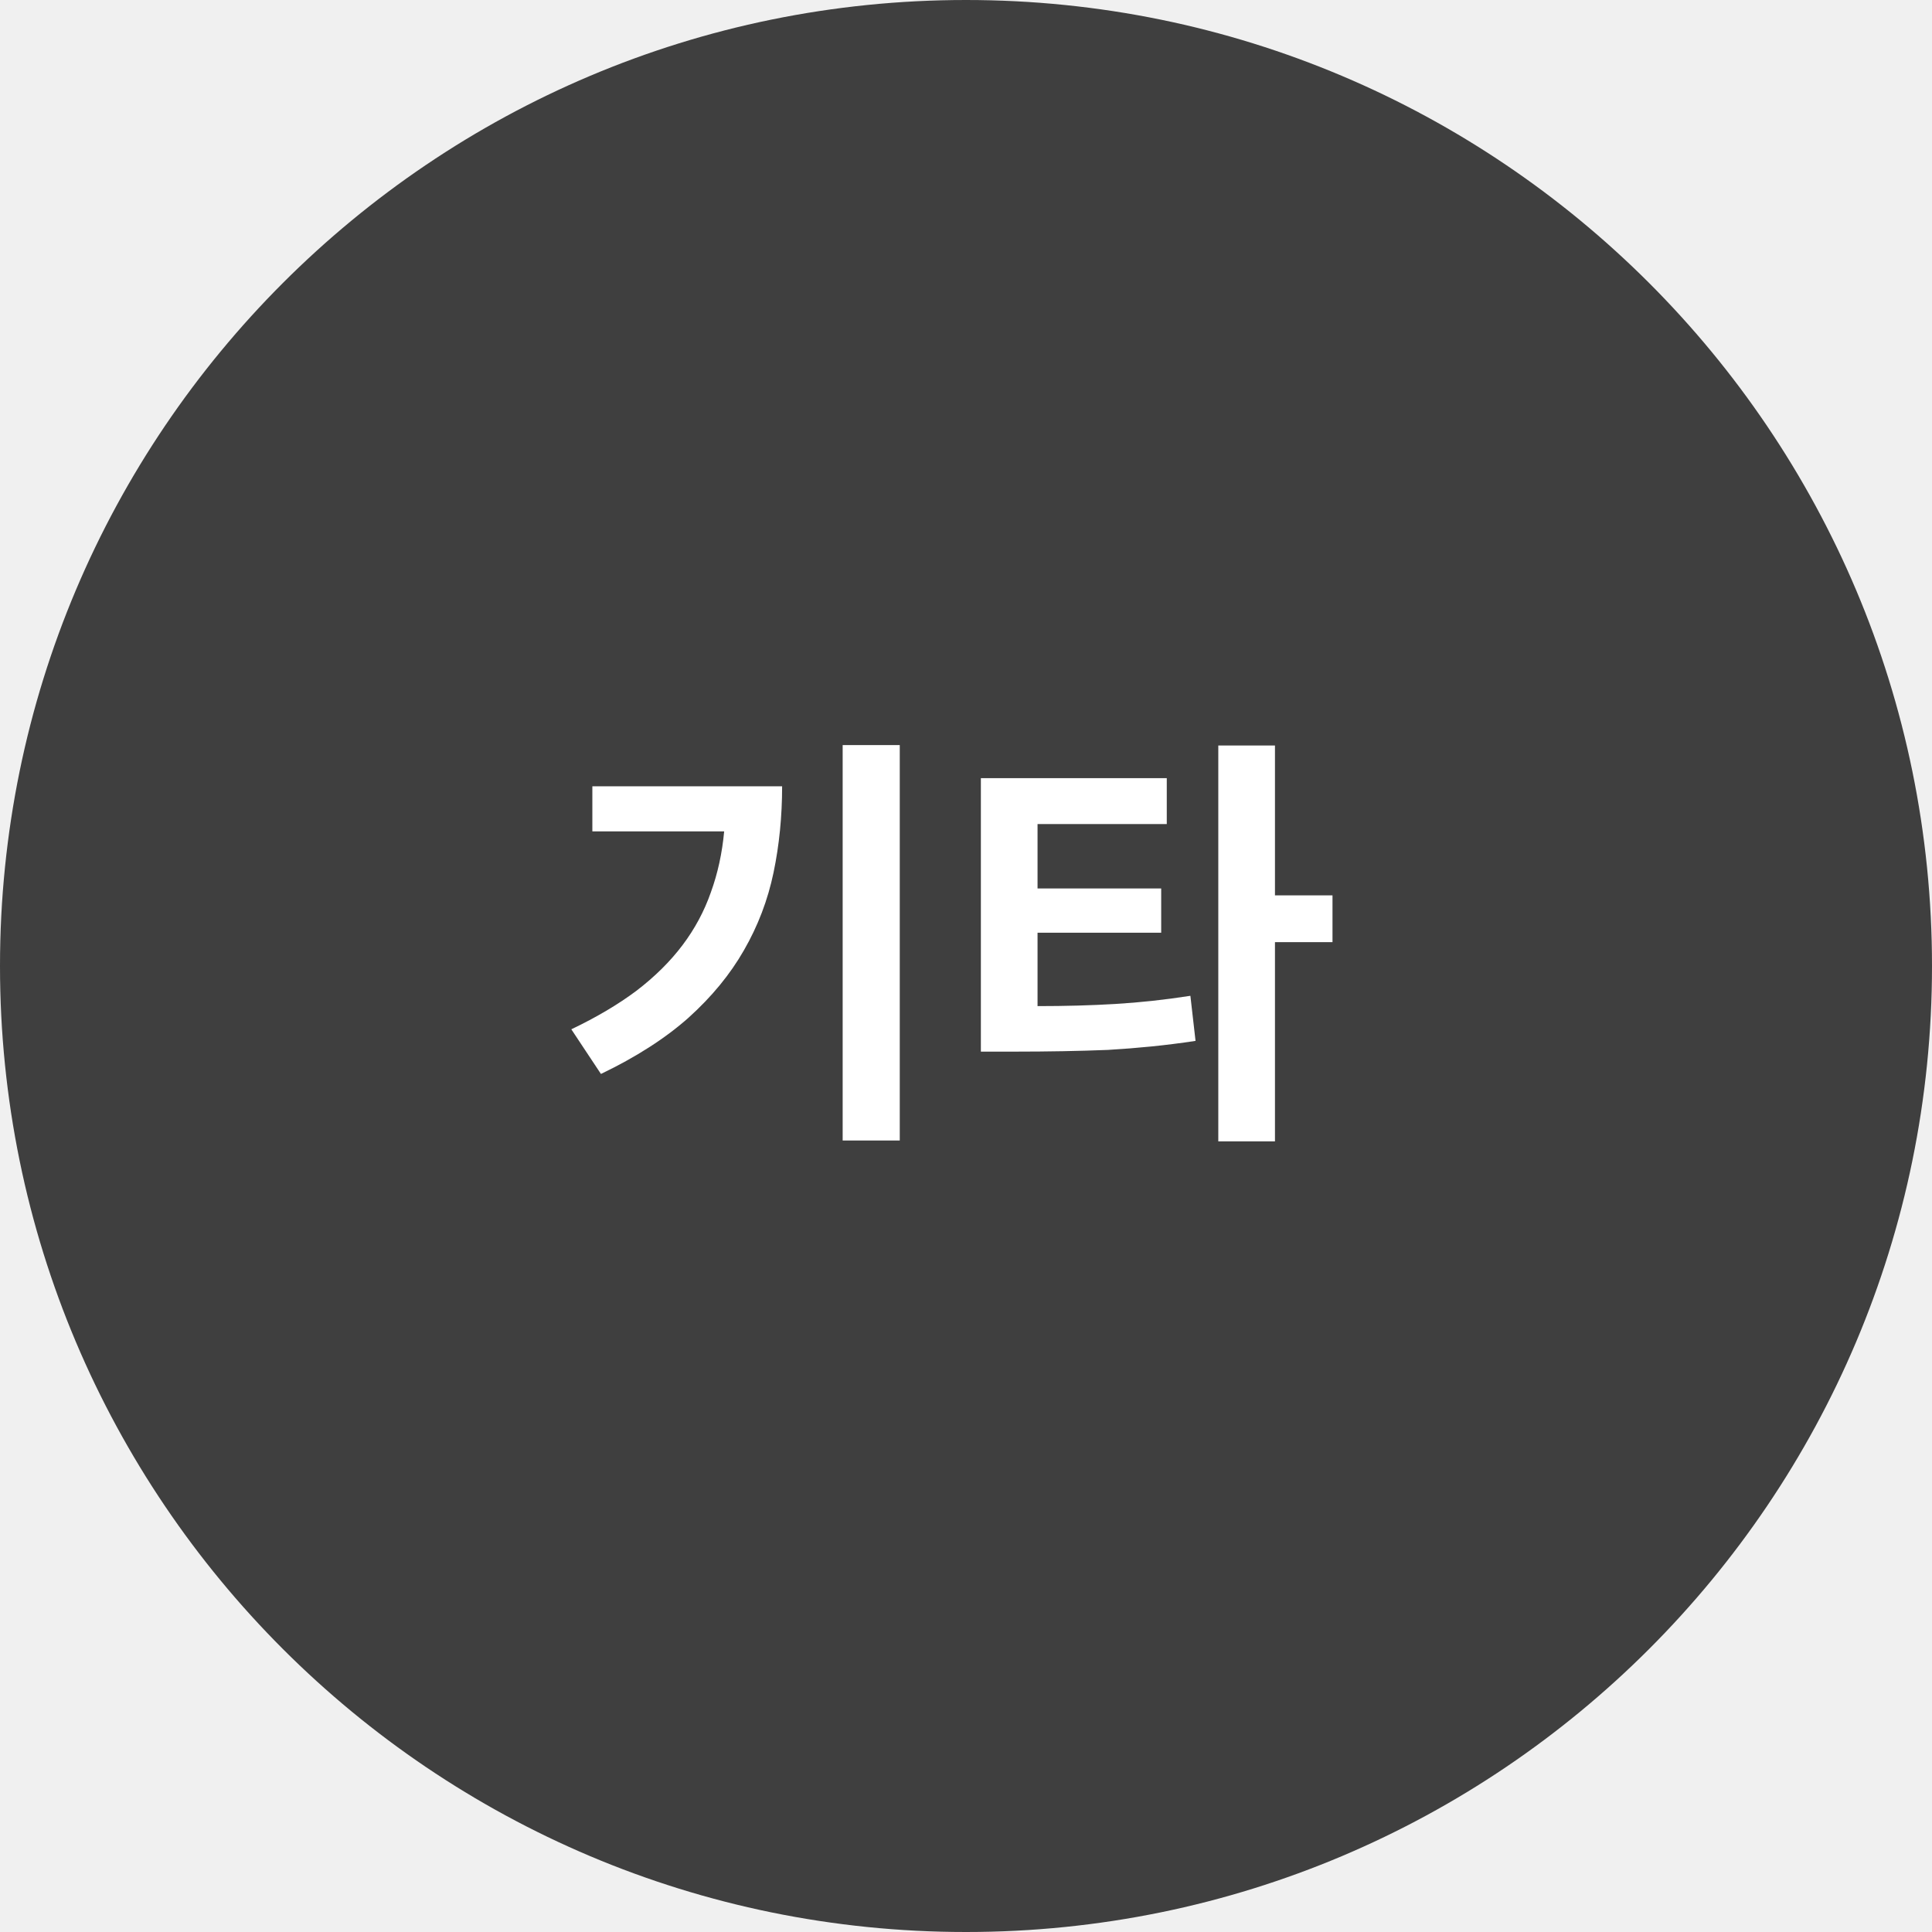
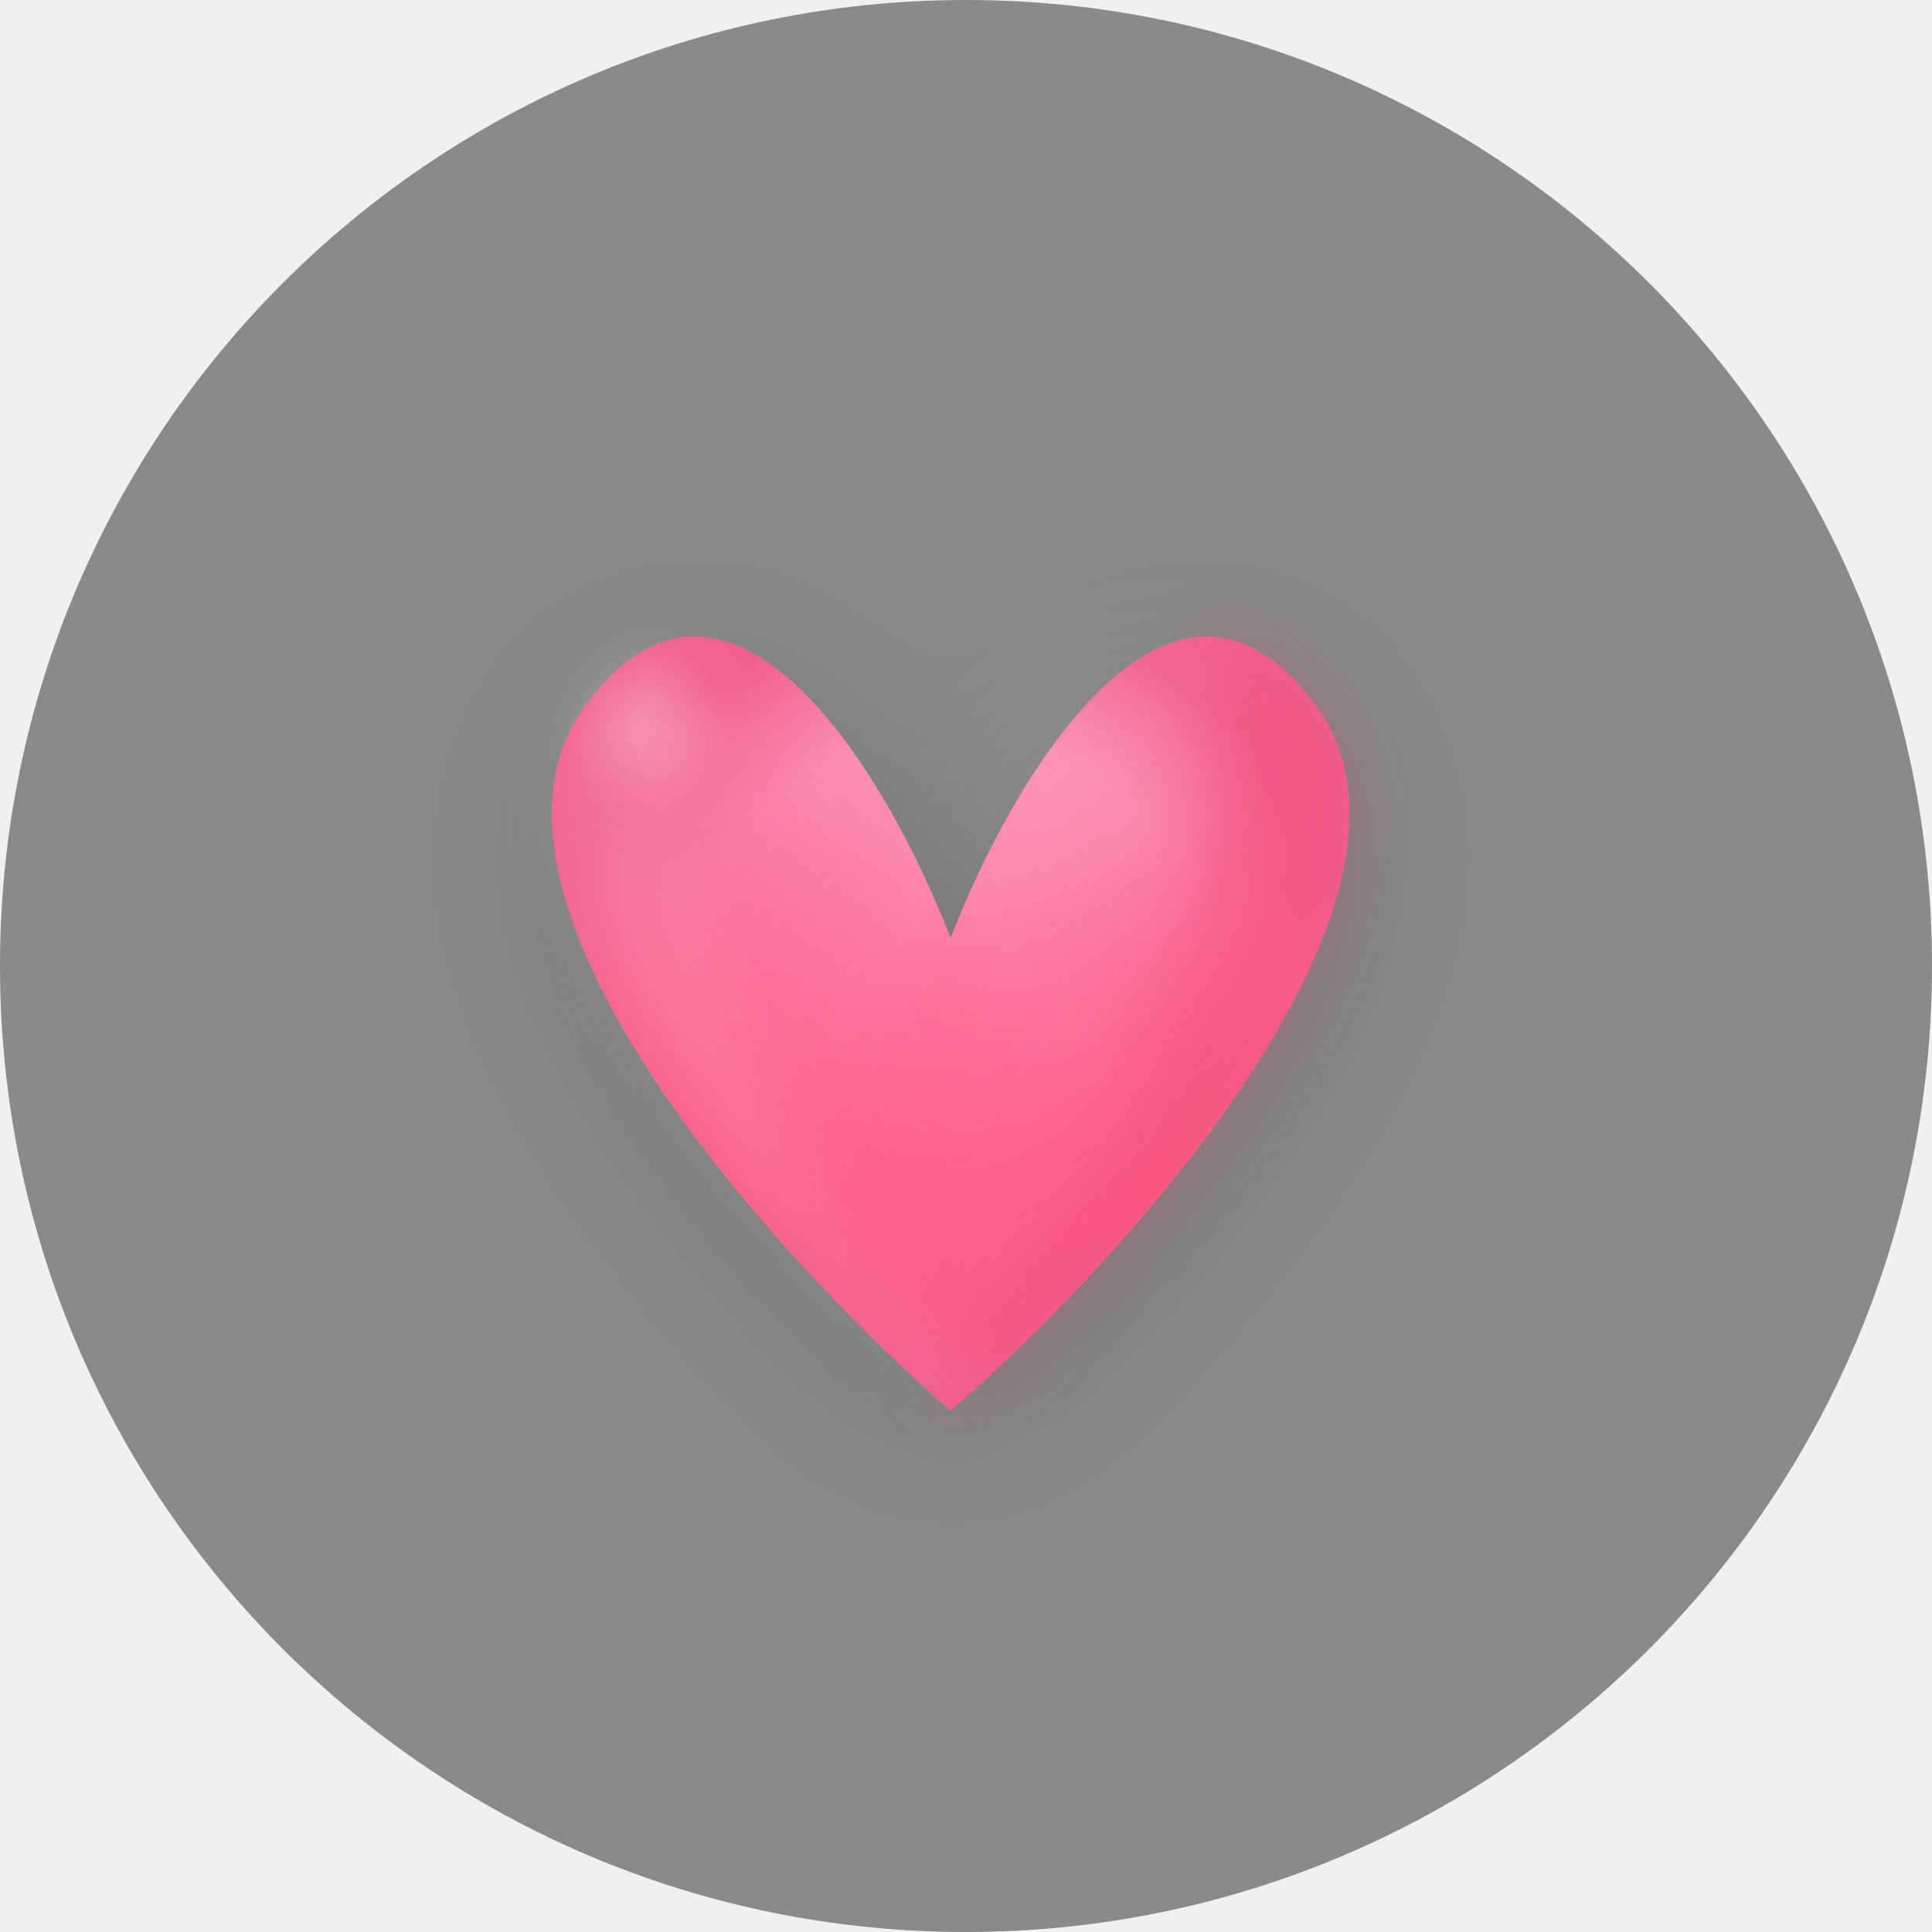
<svg xmlns="http://www.w3.org/2000/svg" width="63" height="63" viewBox="0 0 63 63" fill="none">
-   <circle cx="31.5" cy="31.5" r="31.5" fill="#3F3F3F" />
-   <path d="M27.478 24.296H29.34V37.19H27.478V24.296ZM19.316 25.64H25.504C25.504 26.62 25.411 27.558 25.224 28.454C25.037 29.35 24.715 30.195 24.258 30.988C23.81 31.772 23.208 32.505 22.452 33.186C21.696 33.858 20.744 34.469 19.596 35.02L18.63 33.564C19.451 33.172 20.161 32.752 20.758 32.304C21.355 31.847 21.855 31.352 22.256 30.82C22.657 30.288 22.965 29.714 23.18 29.098C23.404 28.482 23.549 27.819 23.614 27.11H19.316V25.64ZM43.451 29.196V30.722H41.575V37.218H39.727V24.31H41.575V29.196H43.451ZM33.833 30.414V32.808C34.738 32.808 35.583 32.785 36.367 32.738C37.16 32.691 37.977 32.603 38.817 32.472L38.985 33.942C38.49 34.017 38.01 34.077 37.543 34.124C37.076 34.171 36.605 34.208 36.129 34.236C35.653 34.255 35.163 34.269 34.659 34.278C34.164 34.287 33.637 34.292 33.077 34.292H31.985V25.374H38.047V26.872H33.833V28.972H37.865V30.414H33.833Z" fill="white" />
+   <circle cx="31.5" cy="31.5" r="31.5" fill="#8A8A8A" />
+   <path d="M19.178 22.886C14.45 29.05 25.089 40.864 31 46.001C36.911 40.864 47.55 29.05 42.822 22.886C38.093 16.722 32.97 25.454 31 30.591C29.03 25.454 23.907 16.722 19.178 22.886Z" fill="#FFA0C2" />
+   <path d="M19.178 22.886C14.45 29.05 25.089 40.864 31 46.001C36.911 40.864 47.55 29.05 42.822 22.886C38.093 16.722 32.97 25.454 31 30.591C29.03 25.454 23.907 16.722 19.178 22.886Z" fill="url(#paint0_linear_1862_25130)" />
+   <path d="M42.822 22.886C47.55 29.05 36.911 40.864 31 46.001C25.089 40.864 14.45 29.05 19.178 22.886C23.907 16.722 29.03 25.454 31 30.591C32.97 25.454 38.093 16.722 42.822 22.886Z" fill="url(#paint1_linear_1862_25130)" />
+   <g filter="url(#filter0_d_1862_25130)">
+     <path d="M19.178 22.886C14.45 29.05 25.089 40.864 31 46.001C36.911 40.864 47.55 29.05 42.822 22.886C38.093 16.722 32.97 25.454 31 30.591C29.03 25.454 23.907 16.722 19.178 22.886Z" fill="url(#paint2_radial_1862_25130)" shape-rendering="crispEdges" />
+   </g>
+   <g filter="url(#filter1_f_1862_25130)">
+     <path fill-rule="evenodd" clip-rule="evenodd" d="M22.642 20.766C21.498 20.77 20.327 21.389 19.178 22.886C14.45 29.05 25.089 40.864 31 46.001C31.087 45.925 31.175 45.848 31.265 45.769C26.72 39.468 19.974 27.405 22.642 20.766Z" fill="white" fill-opacity="0.1" />
+   </g>
+   <g filter="url(#filter2_f_1862_25130)">
+     <path fill-rule="evenodd" clip-rule="evenodd" d="M39.229 20.766C40.373 20.77 41.544 21.389 42.693 22.886C47.421 29.05 36.782 40.864 30.871 46.001C30.784 45.925 30.696 45.848 30.607 45.769C35.151 39.468 41.897 27.405 39.229 20.766Z" fill="#EF4870" fill-opacity="0.33" />
+   </g>
+   <g opacity="0.3" filter="url(#filter3_f_1862_25130)">
+     <ellipse rx="0.955" ry="4.567" transform="matrix(-0.832571 -0.553918 0.576881 -0.816828 35.6107 25.7877)" fill="white" />
+   </g>
+   <g opacity="0.3" filter="url(#filter4_f_1862_25130)">
+     <ellipse cx="21.152" cy="23.824" rx="1.576" ry="1.529" fill="white" />
+   </g>
+   <defs>
+     <filter id="filter0_d_1862_25130" x="12" y="15.766" width="38" height="37.234" filterUnits="userSpaceOnUse" color-interpolation-filters="sRGB">
+       <feFlood flood-opacity="0" result="BackgroundImageFix" />
+       <feColorMatrix in="SourceAlpha" type="matrix" values="0 0 0 0 0 0 0 0 0 0 0 0 0 0 0 0 0 0 127 0" result="hardAlpha" />
+       <feOffset dy="1" />
+       <feGaussianBlur stdDeviation="3" />
+       <feComposite in2="hardAlpha" operator="out" />
+       <feColorMatrix type="matrix" values="0 0 0 0 0 0 0 0 0 0 0 0 0 0 0 0 0 0 0.15 0" />
+       <feBlend mode="normal" in2="BackgroundImageFix" result="effect1_dropShadow_1862_25130" />
+       <feBlend mode="normal" in="SourceGraphic" in2="effect1_dropShadow_1862_25130" result="shape" />
+     </filter>
+     <filter id="filter1_f_1862_25130" x="16" y="18.766" width="17.264" height="29.234" filterUnits="userSpaceOnUse" color-interpolation-filters="sRGB">
+       <feFlood flood-opacity="0" result="BackgroundImageFix" />
+       <feBlend mode="normal" in="SourceGraphic" in2="BackgroundImageFix" result="shape" />
+       <feGaussianBlur stdDeviation="1" result="effect1_foregroundBlur_1862_25130" />
+     </filter>
+     <filter id="filter2_f_1862_25130" x="28.607" y="18.766" width="17.264" height="29.234" filterUnits="userSpaceOnUse" color-interpolation-filters="sRGB">
+       <feFlood flood-opacity="0" result="BackgroundImageFix" />
+       <feBlend mode="normal" in="SourceGraphic" in2="BackgroundImageFix" result="shape" />
+       <feGaussianBlur stdDeviation="1" result="effect1_foregroundBlur_1862_25130" />
+     </filter>
+     <filter id="filter3_f_1862_25130" x="27.857" y="17.02" width="15.506" height="17.535" filterUnits="userSpaceOnUse" color-interpolation-filters="sRGB">
+       <feFlood flood-opacity="0" result="BackgroundImageFix" />
+       <feBlend mode="normal" in="SourceGraphic" in2="BackgroundImageFix" result="shape" />
+       <feGaussianBlur stdDeviation="2.5" result="effect1_foregroundBlur_1862_25130" />
+     </filter>
+     <filter id="filter4_f_1862_25130" x="17.576" y="20.295" width="7.152" height="7.059" filterUnits="userSpaceOnUse" color-interpolation-filters="sRGB">
+       <feFlood flood-opacity="0" result="BackgroundImageFix" />
+       <feBlend mode="normal" in="SourceGraphic" in2="BackgroundImageFix" result="shape" />
+       <feGaussianBlur stdDeviation="1" result="effect1_foregroundBlur_1862_25130" />
+     </filter>
+     <linearGradient id="paint0_linear_1862_25130" x1="38.091" y1="43.707" x2="19.62" y2="28.641" gradientUnits="userSpaceOnUse">
+       <stop stop-color="#FF3F61" />
+       <stop offset="0.629" stop-color="#FF4D82" stop-opacity="0" />
+     </linearGradient>
+     <linearGradient id="paint1_linear_1862_25130" x1="23.909" y1="43.707" x2="42.38" y2="28.641" gradientUnits="userSpaceOnUse">
+       <stop stop-color="#FF3F61" />
+       <stop offset="0.629" stop-color="#FF4D82" stop-opacity="0" />
+     </linearGradient>
+     <radialGradient id="paint2_radial_1862_25130" cx="0" cy="0" r="1" gradientUnits="userSpaceOnUse" gradientTransform="translate(31 32.6186) rotate(90) scale(14.9117 15.3636)">
+       <stop stop-color="#FF4874" stop-opacity="0.35" />
+       <stop offset="0.573" stop-color="#F26690" stop-opacity="0.32" />
+       <stop offset="0.854" stop-color="#F1608C" />
+     </radialGradient>
+   </defs>
</svg>
